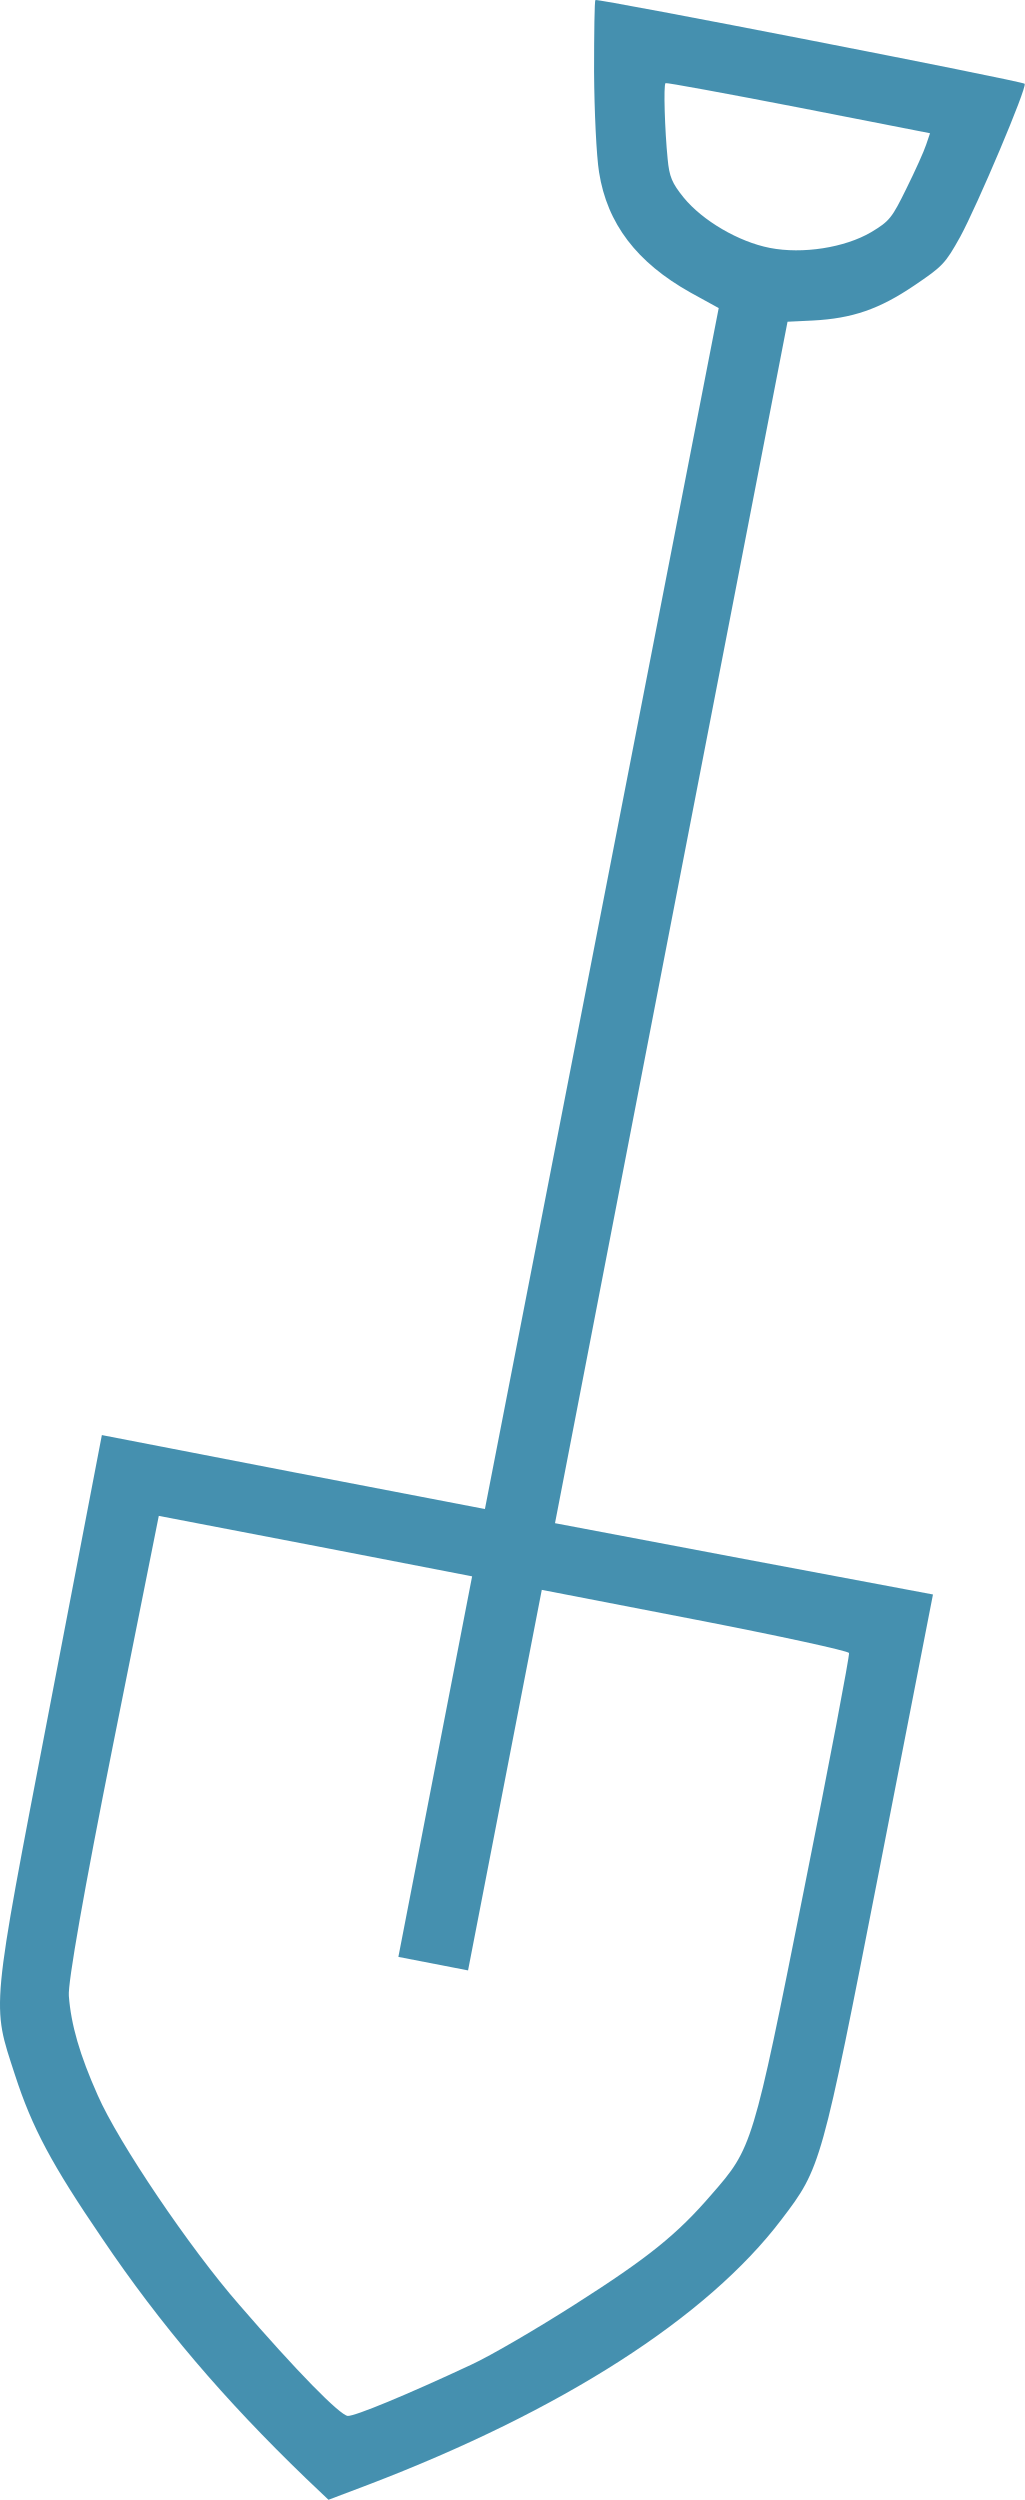
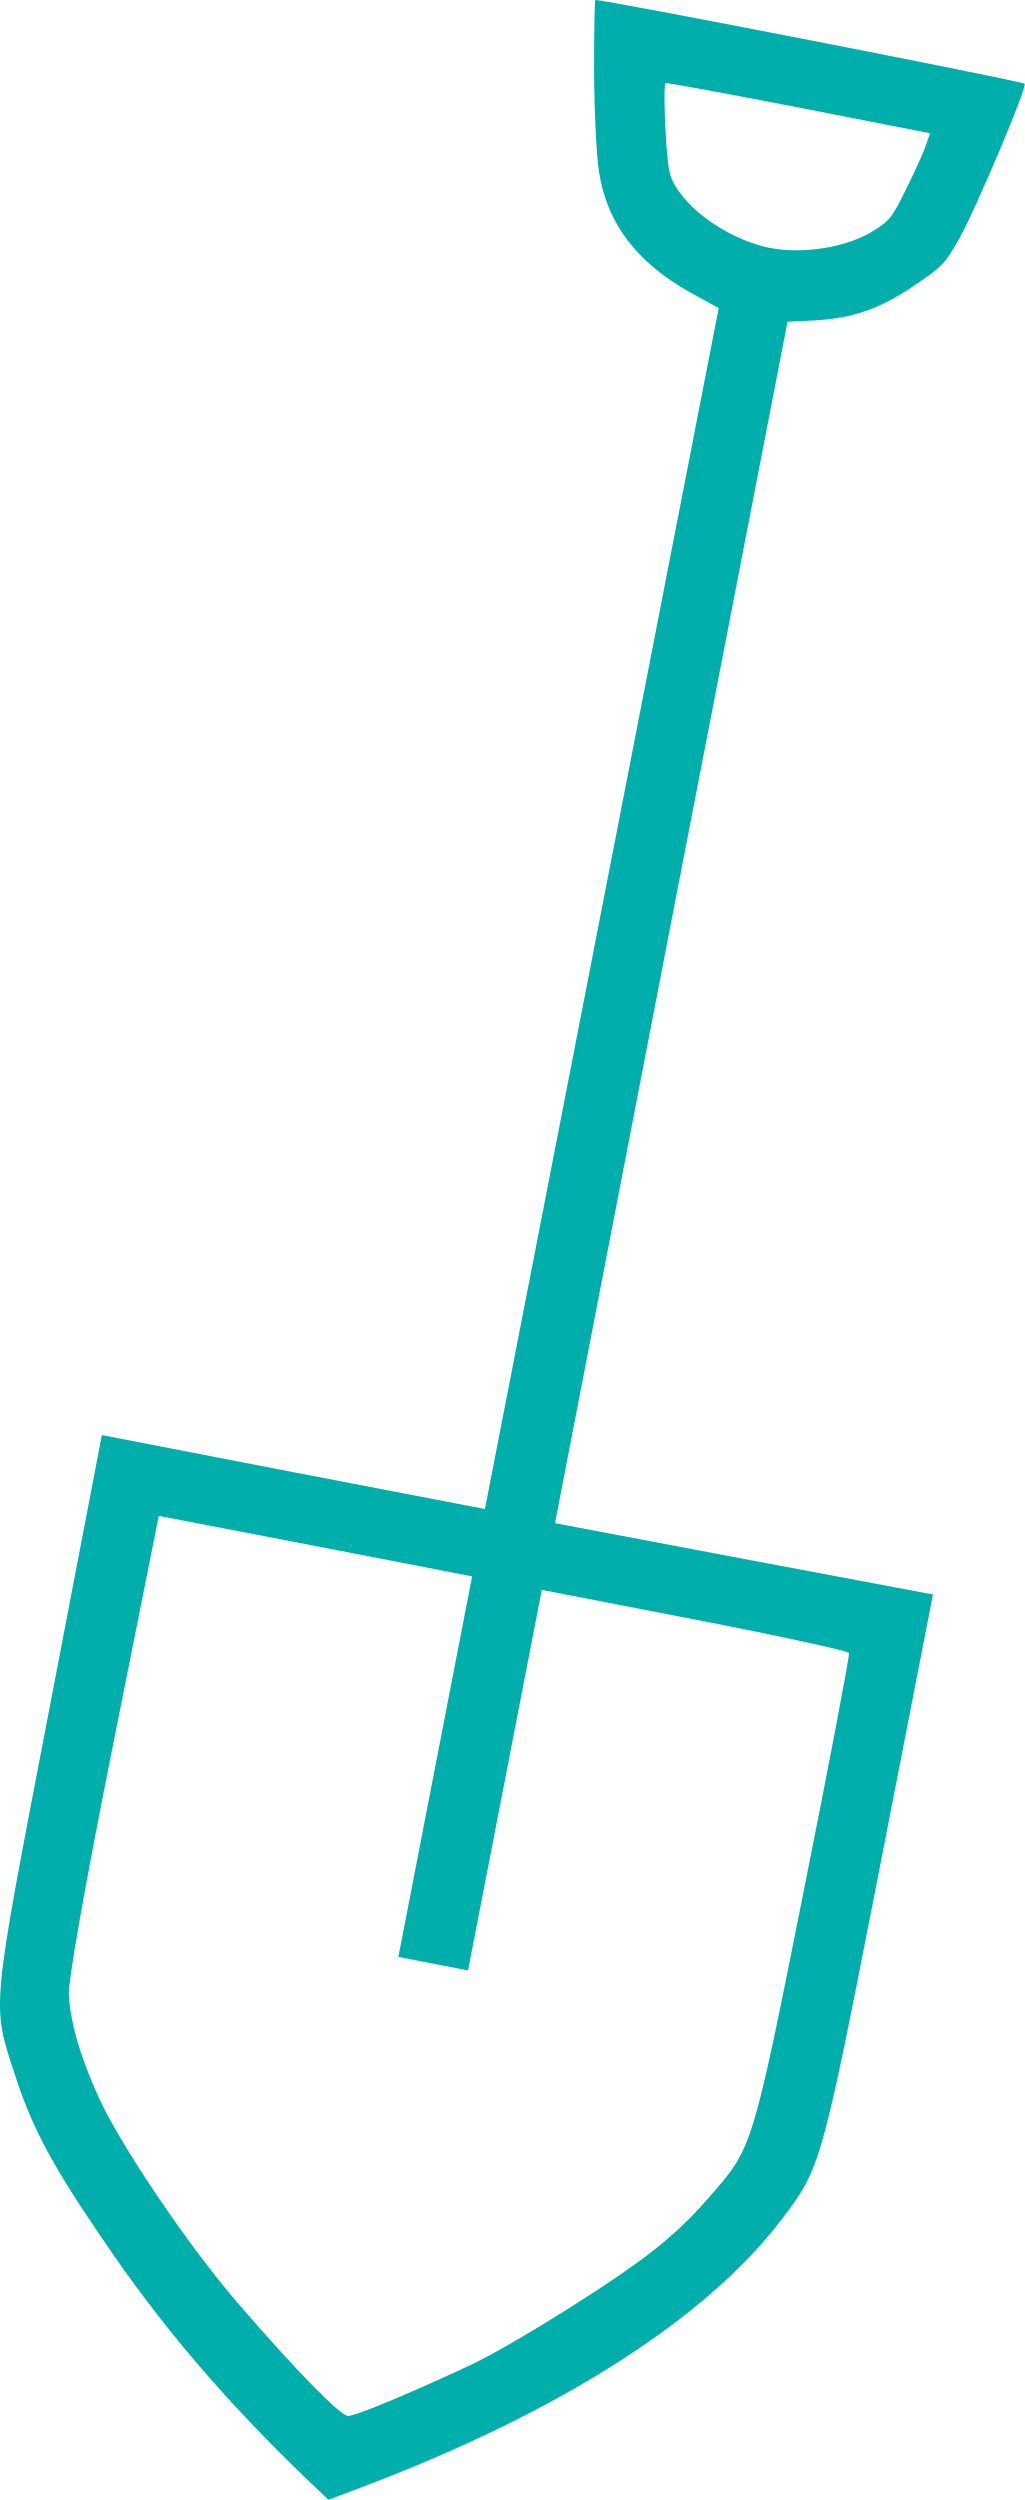
<svg xmlns="http://www.w3.org/2000/svg" version="1.1" id="Слой_1" x="0px" y="0px" viewBox="0 0 373 910" style="enable-background:new 0 0 373 910;" xml:space="preserve">
  <style type="text/css">
- 	.st0{fill:#4590AF;}
+ 	.st0{fill:#00AFAC;}
</style>
  <g>
    <g transform="translate(0,512) scale(0.1,-0.1)">
      <path class="st0" d="M2162.4,4858.8c0.9-141.9,8.5-306.3,18.2-365.9c29.5-186.9,136.8-328.1,333.1-438l102.4-56.3l-425.7-2186.7    L1765.1-372.9l-697.7,134.2L370.8-103.7L178.4-1106.9C-34.3-2215.5-30.7-2170.6,54.3-2432.1c62.7-193.3,134.1-326.6,317.7-596    c212.3-314.4,442.4-584.7,743.4-874.8l80.3-76.3l143.1,54.2c705,269.3,1235.4,608.8,1506,966.2c143.8,188.7,145,194.6,356,1273.1    L3396-683.9l-687.5,129.2l-688.3,130.3l422.6,2186.2l423.8,2187.1l91.9,4.4c144.2,7.5,241.8,41.2,368.7,127    c104.8,70.8,113.7,80.2,168.1,178c61.3,112.6,243.8,542.8,234.4,556.8c-6.3,9.3-1553.1,311.1-1562.4,304.8    C2164,5117.6,2162.4,4999.5,2162.4,4858.8z M2906.5,4728.8l478.8-93.8l-14.2-41.8c-7.7-23.8-39.6-94.5-71.2-158.3    c-53.5-109.1-61.7-119.6-129.2-160.2c-95.9-56.3-249.3-80.3-368.4-57.1c-113.2,21.9-245,99.1-313.7,183.2    c-42.4,52.8-52.3,74.9-58.5,141.9c-10,100.1-15.6,269.2-7.5,274.7C2426.1,4819.8,2643.1,4779.8,2906.5,4728.8z M1584.3-1310.5    l-134.2-692.6l126.8-24.6l126.8-24.6l134.2,692.6l134.2,692.6l556-107.7c306.3-59.3,558.8-114.3,562.4-122.1    c2.4-8.5-71.2-399.2-165.2-867.8c-185-928.7-187-933.4-335.2-1103.1c-125.4-145.7-230.9-230.6-496.5-399.8    c-137.4-87.7-307.5-187.4-378.7-220.1C1477.9-3598.6,1292.1-3675,1266-3674c-28.9,2.6-186.1,162.6-396.1,405.7    C691-3063.5,430.6-2678,355.6-2506.6c-65.6,147.3-97,256.6-105,361.5c-4.2,46.4,55.4,385,160.2,910.3L578-397.8l570.8-109.7    l569.7-110.4L1584.3-1310.5z" />
    </g>
  </g>
</svg>
